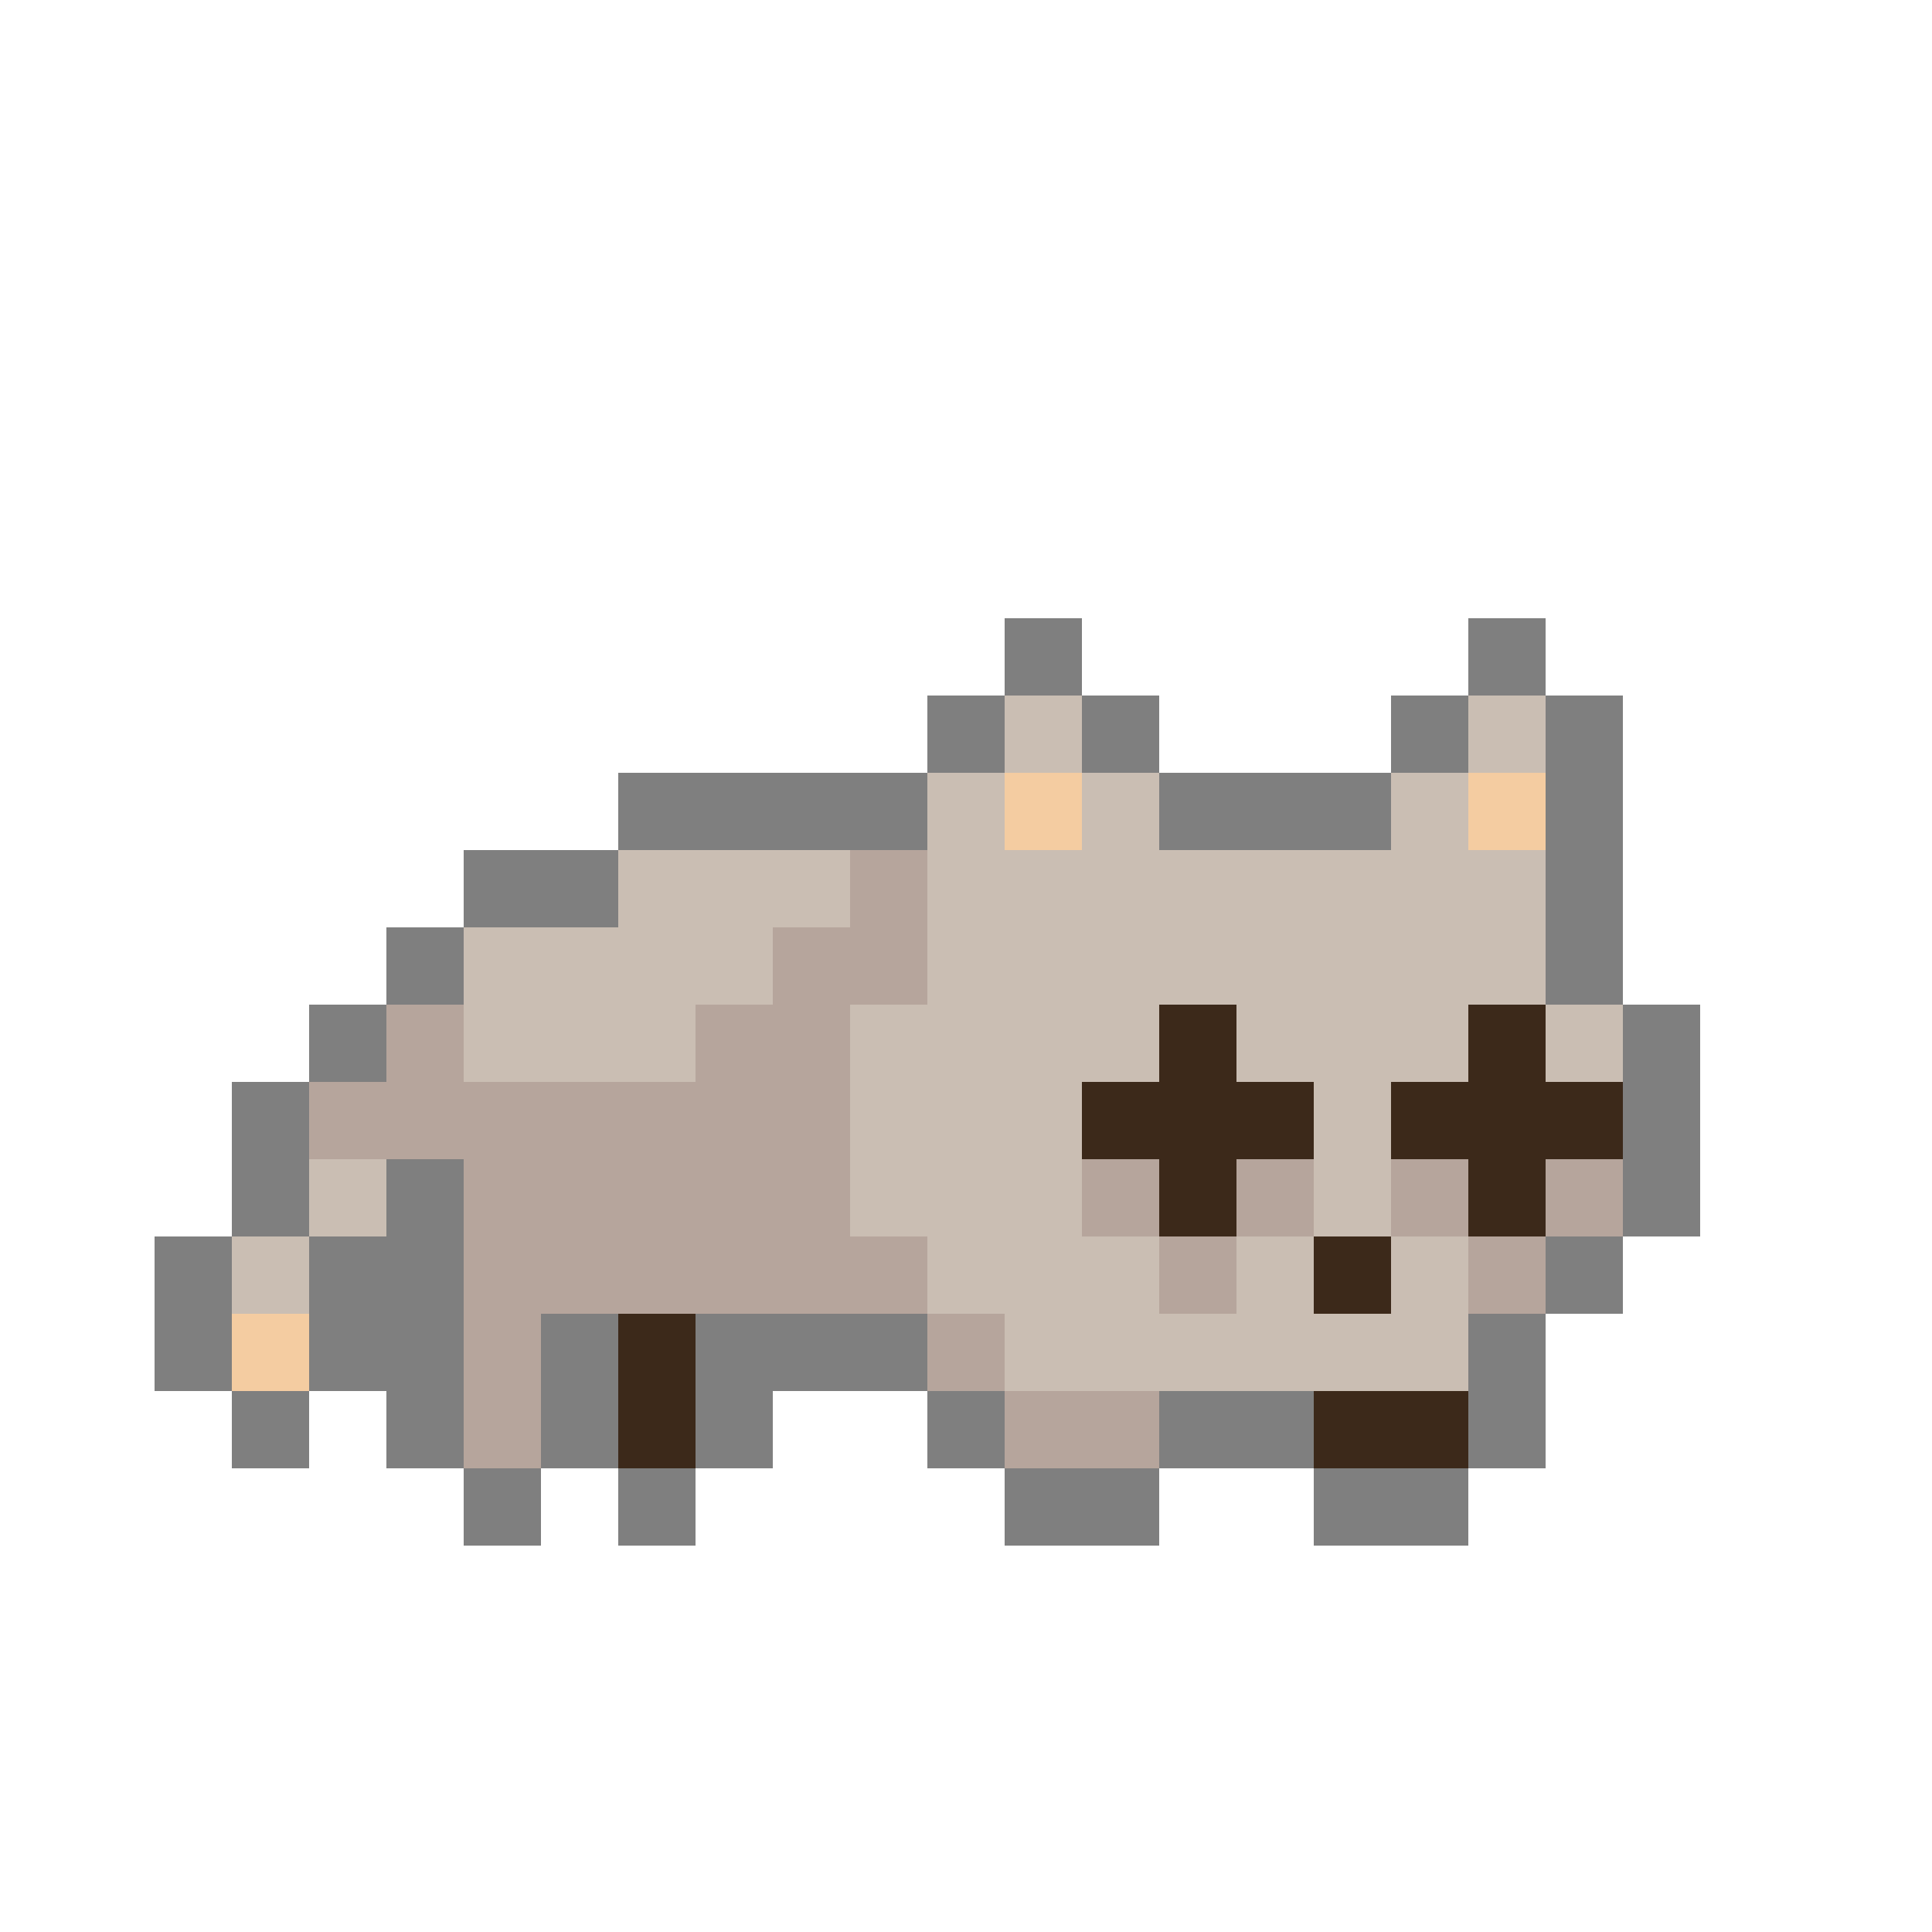
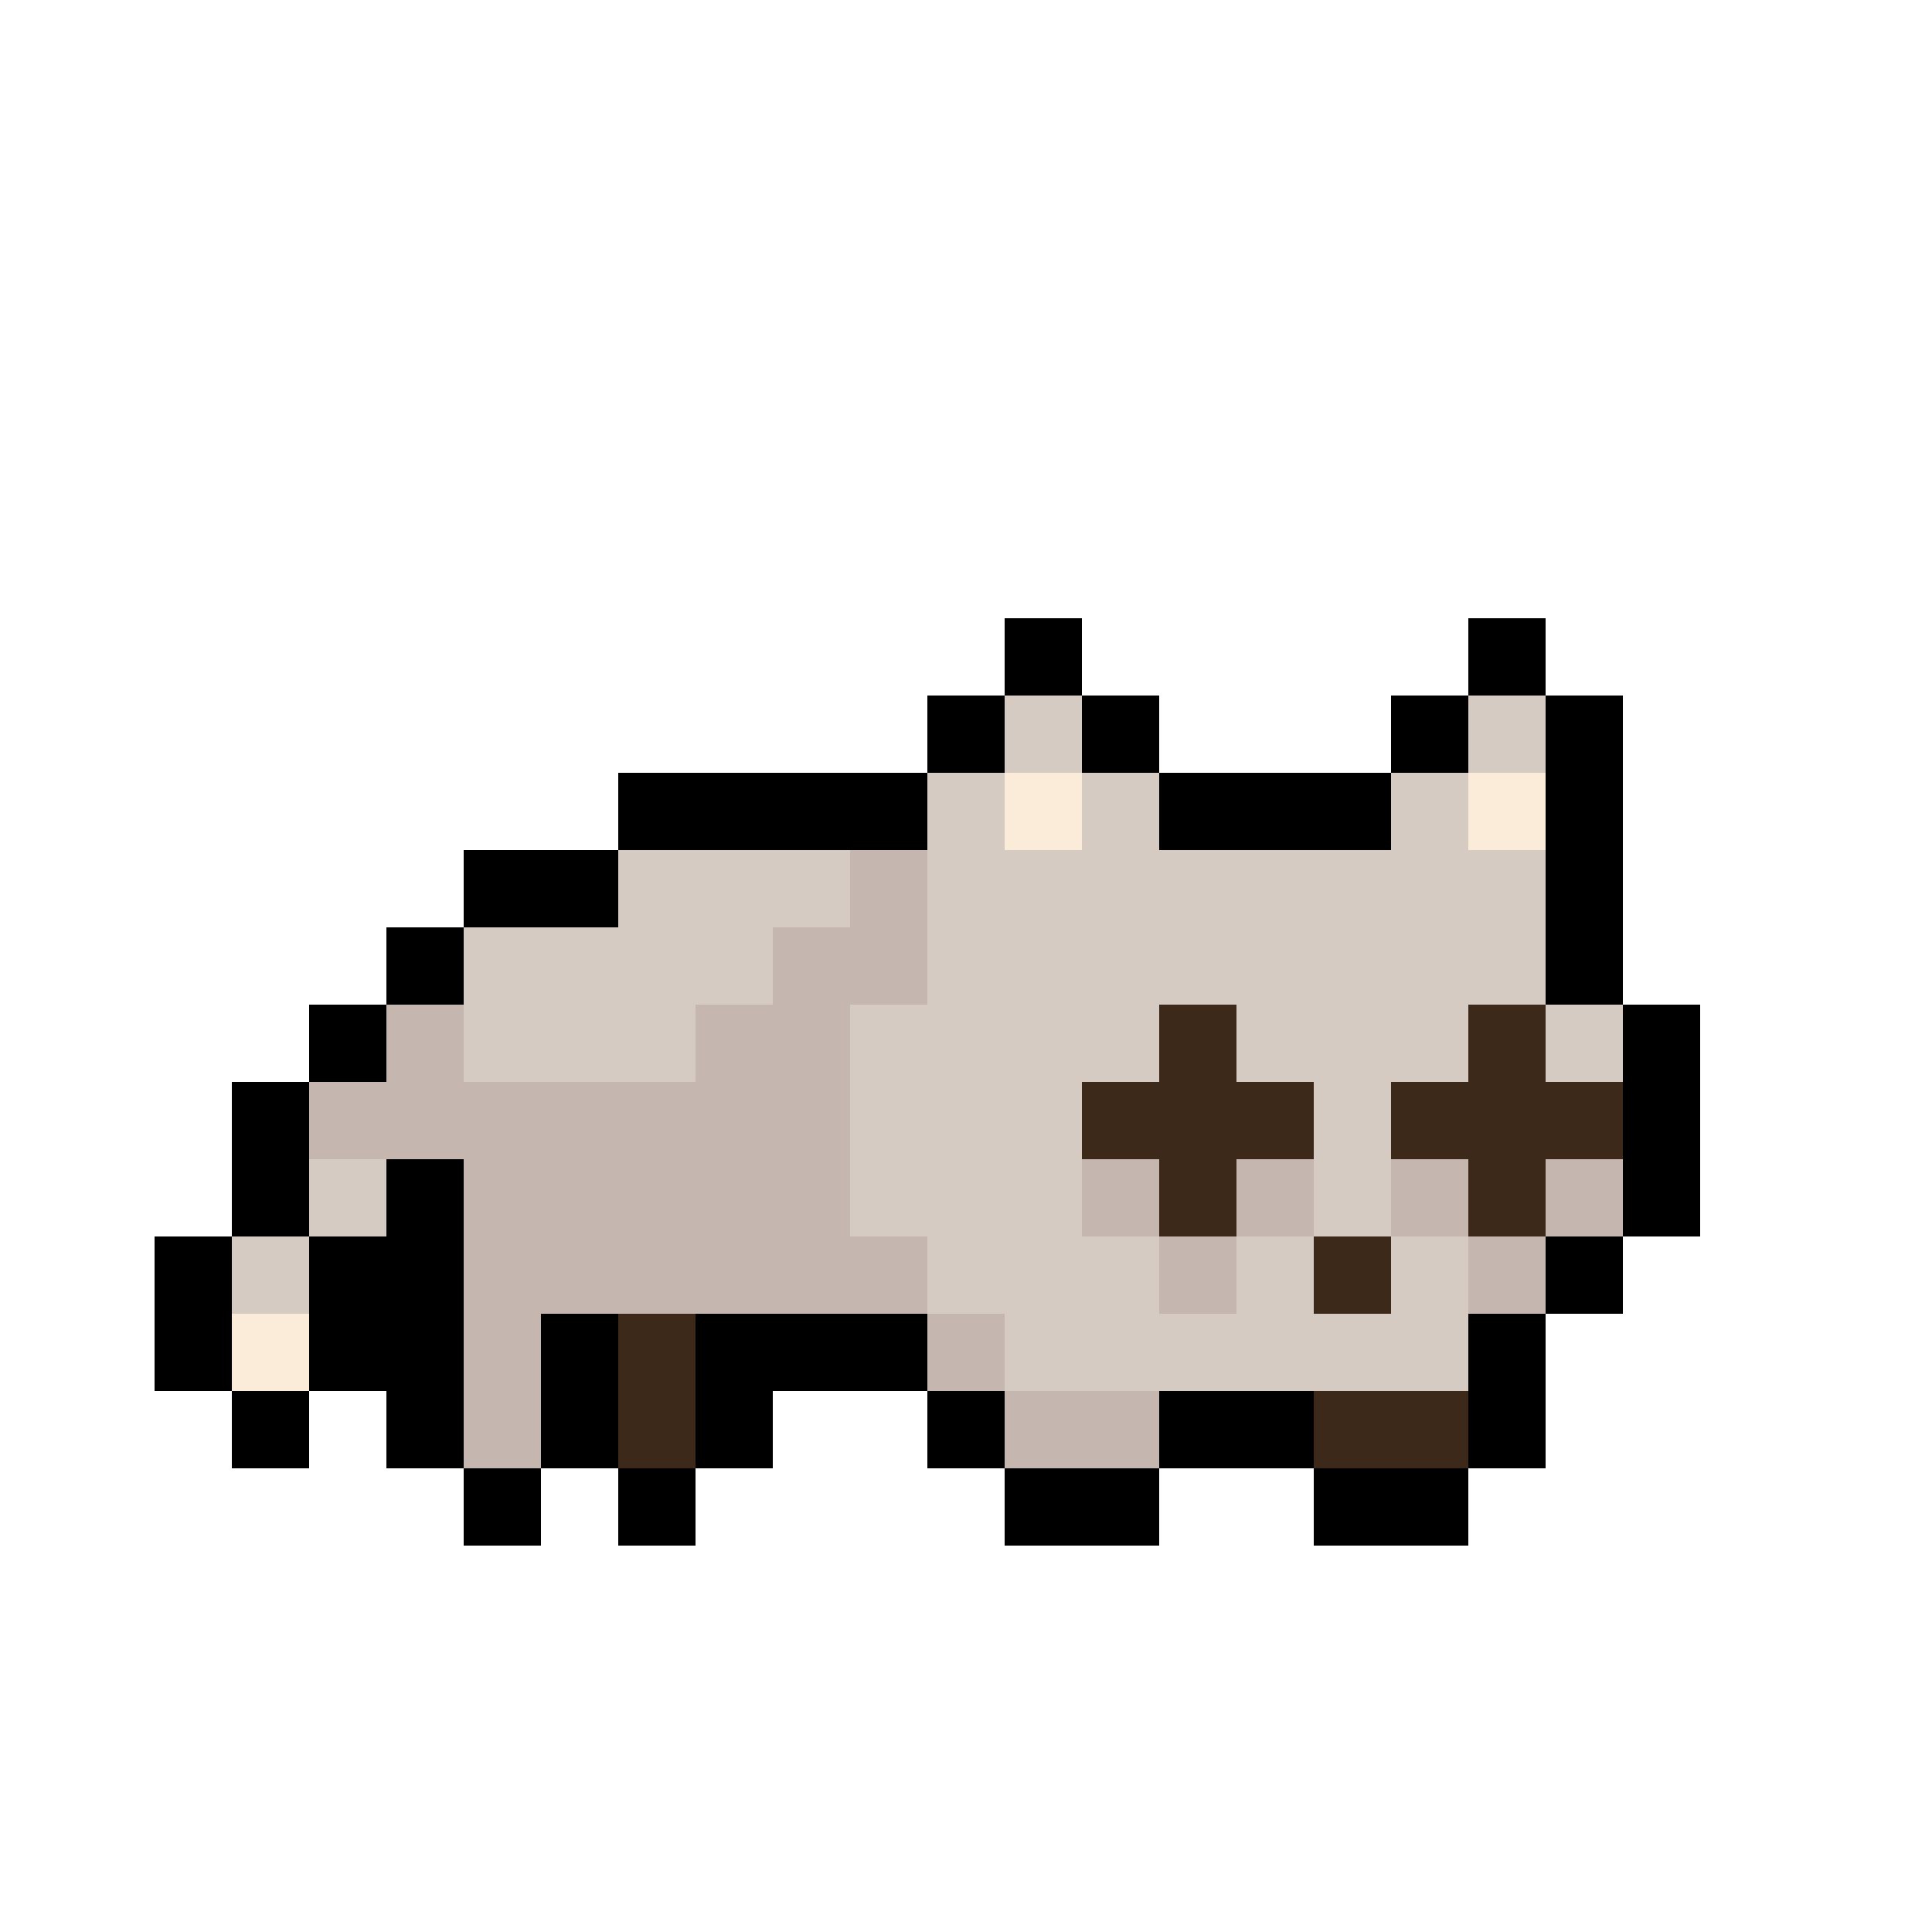
<svg xmlns="http://www.w3.org/2000/svg" width="25" height="25" fill="none">
-   <g opacity=".5">
-     <path fill="#000" d="M2 16h1v1H2zM2 17h1v1H2zM3 14h1v1H3zM3 15h1v1H3zM3 18h1v1H3zM4 13h1v1H4zM4 16h1v1H4zM4 17h1v1H4zM5 12h1v1H5zM5 15h1v1H5zM5 16h1v1H5zM5 17h1v1H5zM5 18h1v1H5zM6 11h1v1H6zM6 19h1v1H6zM7 11h1v1H7zM7 17h1v1H7zM7 18h1v1H7zM8 10h1v1H8zM8 19h1v1H8zM9 10h1v1H9zM9 17h1v1H9zM9 18h1v1H9zM10 10h1v1h-1zM10 17h1v1h-1zM11 10h1v1h-1zM11 17h1v1h-1zM12 9h1v1h-1zM12 18h1v1h-1zM13 8h1v1h-1zM13 19h1v1h-1zM14 9h1v1h-1zM14 19h1v1h-1zM15 10h1v1h-1zM15 18h1v1h-1zM16 10h1v1h-1zM16 18h1v1h-1zM17 10h1v1h-1zM17 19h1v1h-1zM18 9h1v1h-1zM18 19h1v1h-1zM19 8h1v1h-1zM19 17h1v1h-1zM19 18h1v1h-1zM20 9h1v1h-1zM20 10h1v1h-1zM20 11h1v1h-1zM20 12h1v1h-1zM20 16h1v1h-1zM21 13h1v1h-1zM21 14h1v1h-1zM21 15h1v1h-1z" />
+   <g opacity=".4">
    <path fill="#967D67" d="M3 16h1v1H3zM4 15h1v1H4zM6 12h1v1H6zM6 13h1v1H6zM7 12h1v1H7zM7 13h1v1H7zM8 11h1v1H8zM8 12h1v1H8zM8 13h1v1H8zM9 11h1v1H9zM9 12h1v1H9zM10 11h1v1h-1zM11 13h1v1h-1zM11 14h1v1h-1zM11 15h1v1h-1zM12 10h1v1h-1zM12 11h1v1h-1zM12 12h1v1h-1zM12 13h1v1h-1zM12 14h1v1h-1zM12 15h1v1h-1zM12 16h1v1h-1zM13 9h1v1h-1zM13 11h1v1h-1zM13 12h1v1h-1zM13 13h1v1h-1zM13 14h1v1h-1zM13 15h1v1h-1zM13 16h1v1h-1zM13 17h1v1h-1zM14 10h1v1h-1zM14 11h1v1h-1zM14 12h1v1h-1zM14 13h1v1h-1zM14 16h1v1h-1zM14 17h1v1h-1zM15 11h1v1h-1zM15 12h1v1h-1zM15 17h1v1h-1zM16 11h1v1h-1zM16 12h1v1h-1zM16 13h1v1h-1zM16 16h1v1h-1zM16 17h1v1h-1zM17 11h1v1h-1zM17 12h1v1h-1zM17 13h1v1h-1zM17 14h1v1h-1zM17 15h1v1h-1zM17 17h1v1h-1zM18 10h1v1h-1zM18 11h1v1h-1zM18 12h1v1h-1zM18 13h1v1h-1zM18 16h1v1h-1zM18 17h1v1h-1zM19 9h1v1h-1zM19 11h1v1h-1zM19 12h1v1h-1zM20 13h1v1h-1z" />
    <path fill="#6D4B39" d="M4 14h1v1H4zM5 13h1v1H5zM5 14h1v1H5zM6 14h1v1H6zM6 15h1v1H6zM6 16h1v1H6zM6 17h1v1H6zM6 18h1v1H6zM7 14h1v1H7zM7 15h1v1H7zM7 16h1v1H7zM8 14h1v1H8zM8 15h1v1H8zM8 16h1v1H8zM9 13h1v1H9zM9 14h1v1H9zM9 15h1v1H9zM9 16h1v1H9zM10 12h1v1h-1zM10 13h1v1h-1zM10 14h1v1h-1zM10 15h1v1h-1zM10 16h1v1h-1zM11 11h1v1h-1zM11 12h1v1h-1zM11 16h1v1h-1zM12 17h1v1h-1zM13 18h1v1h-1zM14 15h1v1h-1zM14 18h1v1h-1zM15 16h1v1h-1zM16 15h1v1h-1zM18 15h1v1h-1zM19 16h1v1h-1zM20 15h1v1h-1z" />
+     <path fill="#F4CCA1" d="M3 17h1v1H3zM13 10h1v1h-1zM19 10h1v1h-1z" />
  </g>
+   <path fill="#000" d="M2 16h1v1H2zM2 17h1v1H2zM3 14h1v1H3zM3 15h1v1H3zM3 18h1v1H3zM4 13h1v1H4zM4 16h1v1H4zM4 17h1v1H4zM5 12h1v1H5zM5 15h1v1H5zM5 16h1v1H5zM5 17h1v1H5zM5 18h1v1H5zM6 11h1v1H6zM6 19h1v1H6zM7 11h1v1H7zM7 17h1v1H7zM7 18h1v1H7zM8 10h1v1H8zM8 19h1v1H8zM9 10h1v1H9zM9 17h1v1H9zM9 18h1v1H9zM10 10h1v1h-1zM10 17h1v1h-1zM11 10h1v1h-1zM11 17h1v1h-1zM12 9h1v1h-1zM12 18h1v1h-1zM13 8h1v1h-1zM13 19h1v1h-1zM14 9h1v1h-1zM14 19h1v1h-1zM15 10h1v1h-1zM15 18h1v1h-1zM16 10h1v1h-1zM16 18h1v1h-1zM17 10h1v1h-1zM17 19h1v1h-1zM18 9h1v1h-1zM18 19h1v1h-1zM19 8h1v1h-1zM19 17h1v1h-1zM19 18h1v1h-1zM20 9h1v1h-1zM20 10h1v1h-1zM20 11h1v1h-1zM20 12h1v1h-1zM20 16h1v1h-1zM21 13h1v1h-1zM21 14h1v1h-1zM21 15h1v1h-1z" />
  <path fill="#3C291A" d="M8 17h1v1H8zM8 18h1v1H8zM14 14h1v1h-1zM15 13h1v1h-1zM15 14h1v1h-1zM15 15h1v1h-1zM16 14h1v1h-1zM17 16h1v1h-1zM17 18h1v1h-1zM18 14h1v1h-1zM18 18h1v1h-1zM19 13h1v1h-1zM19 14h1v1h-1zM19 15h1v1h-1zM20 14h1v1h-1z" />
-   <path fill="#F4CCA1" d="M3 17h1v1H3zM13 10h1v1h-1zM19 10h1v1h-1z" />
</svg>
